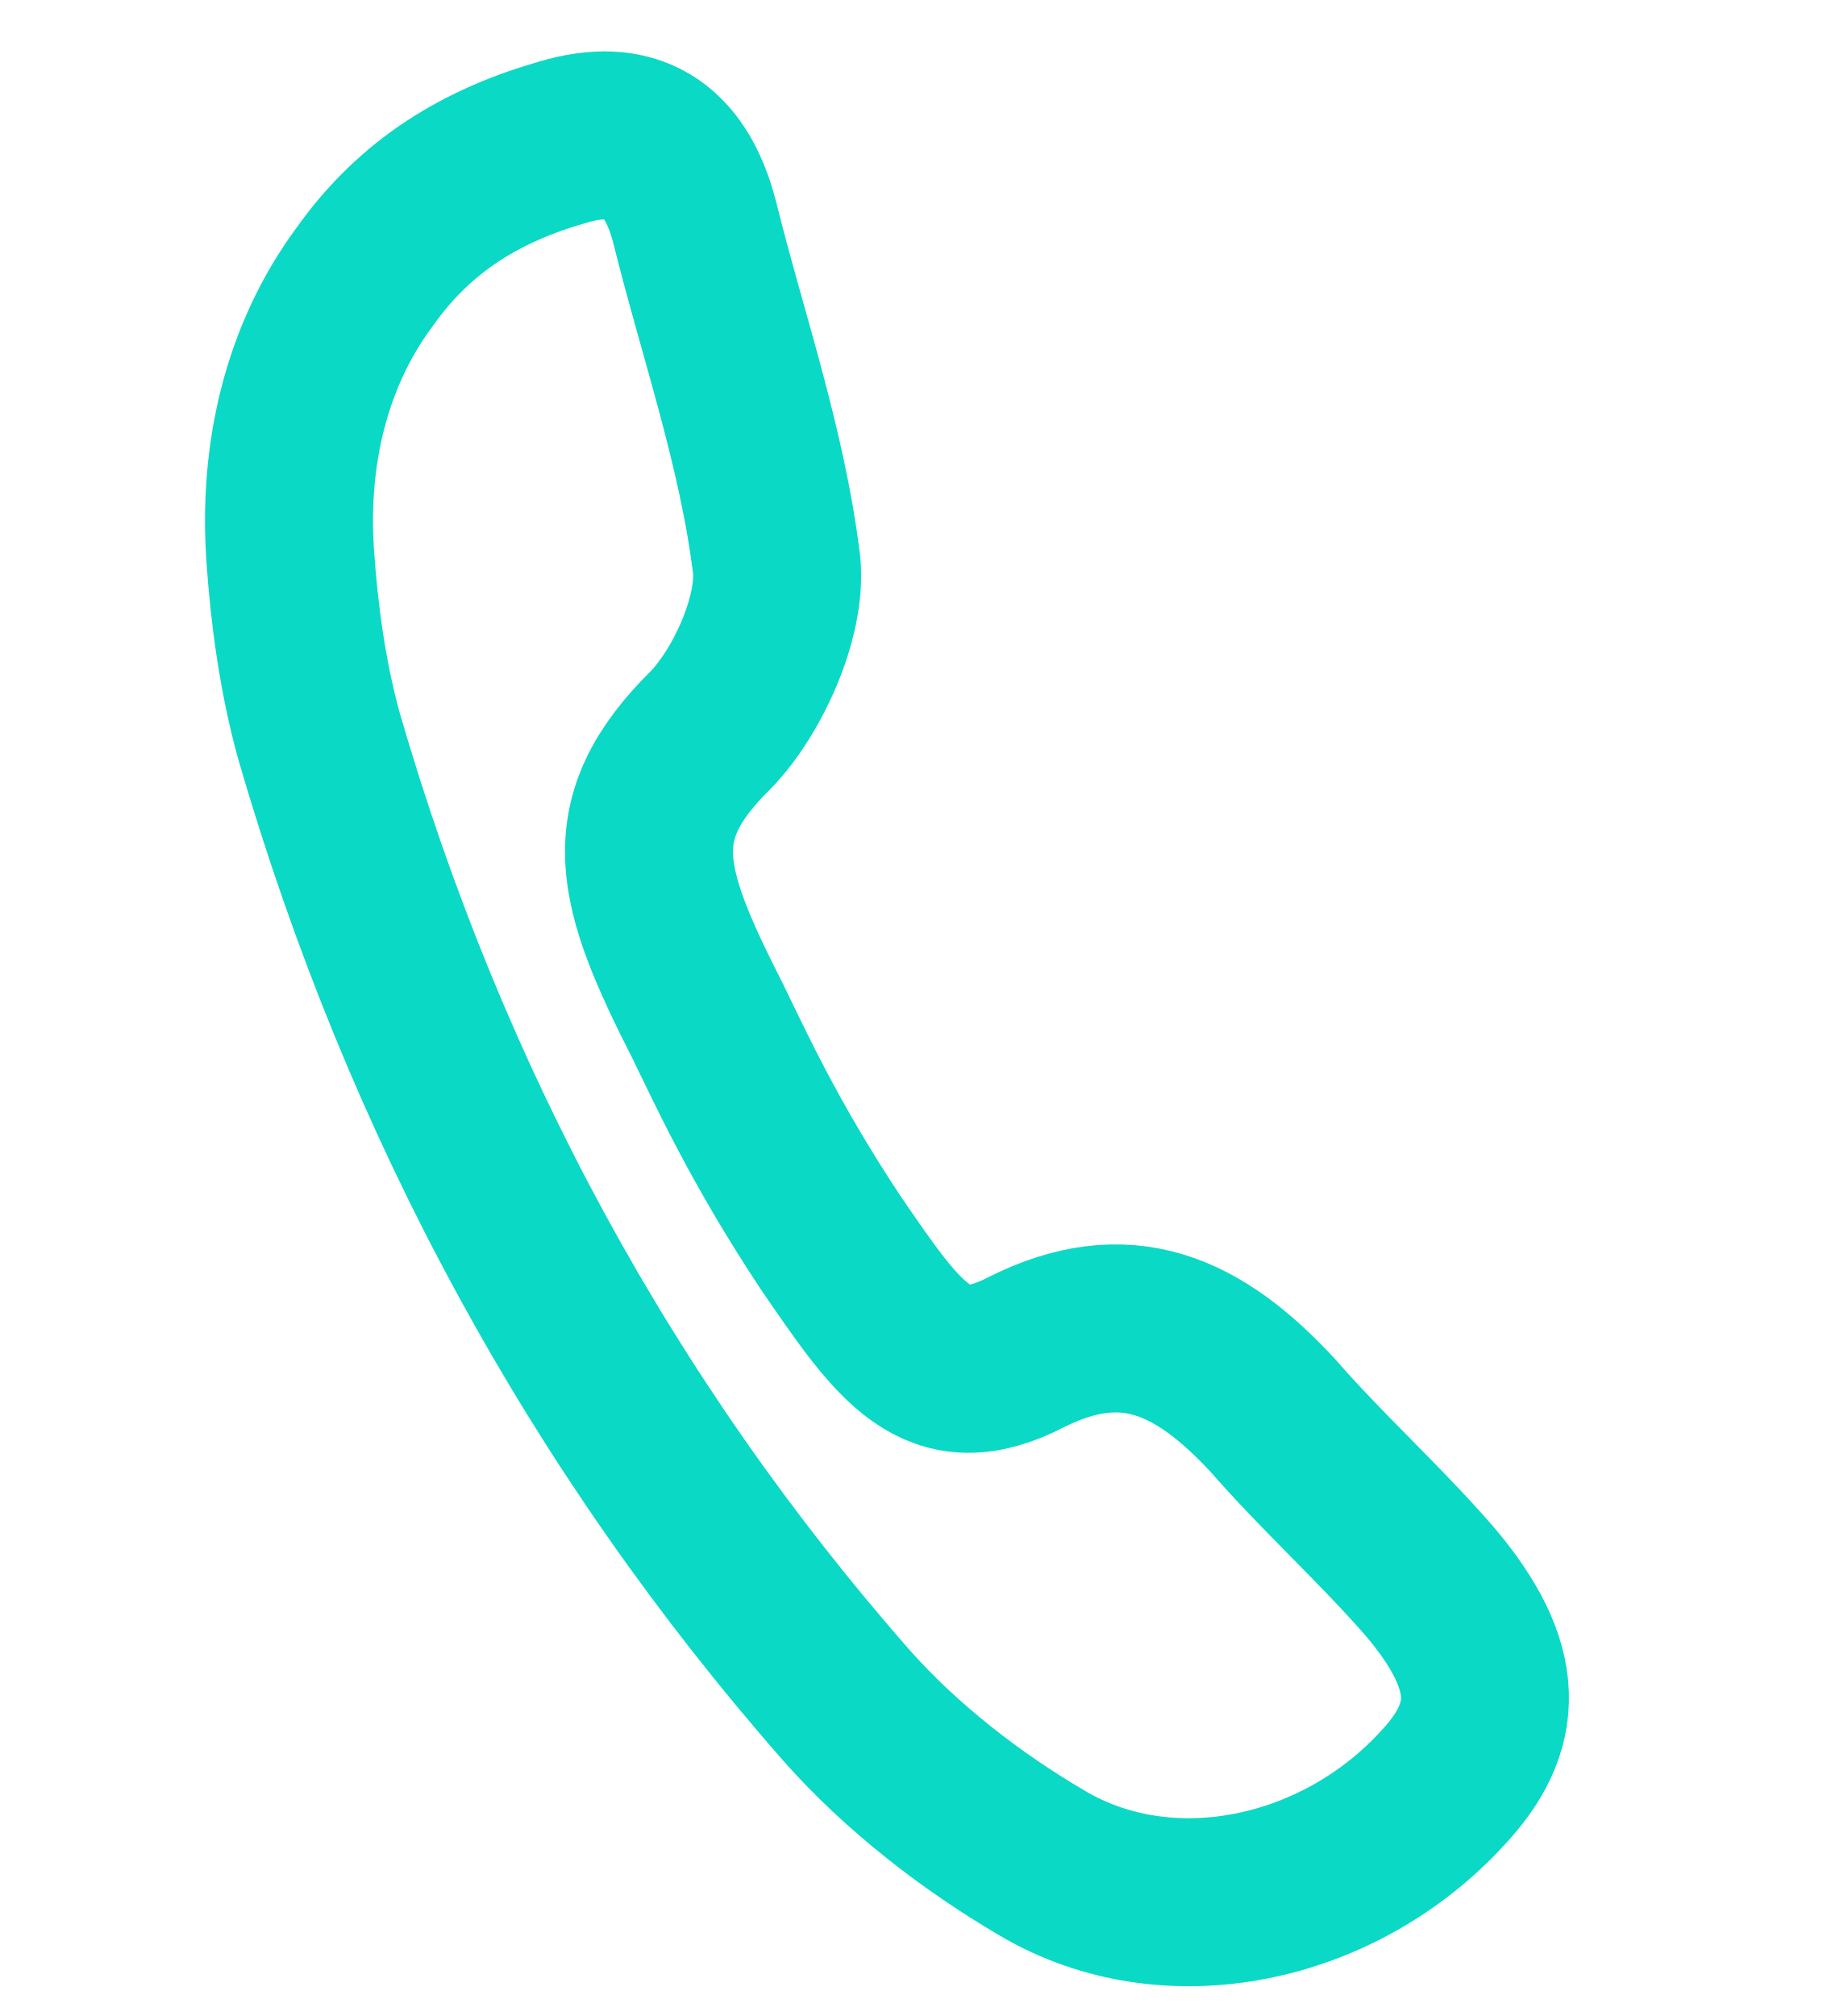
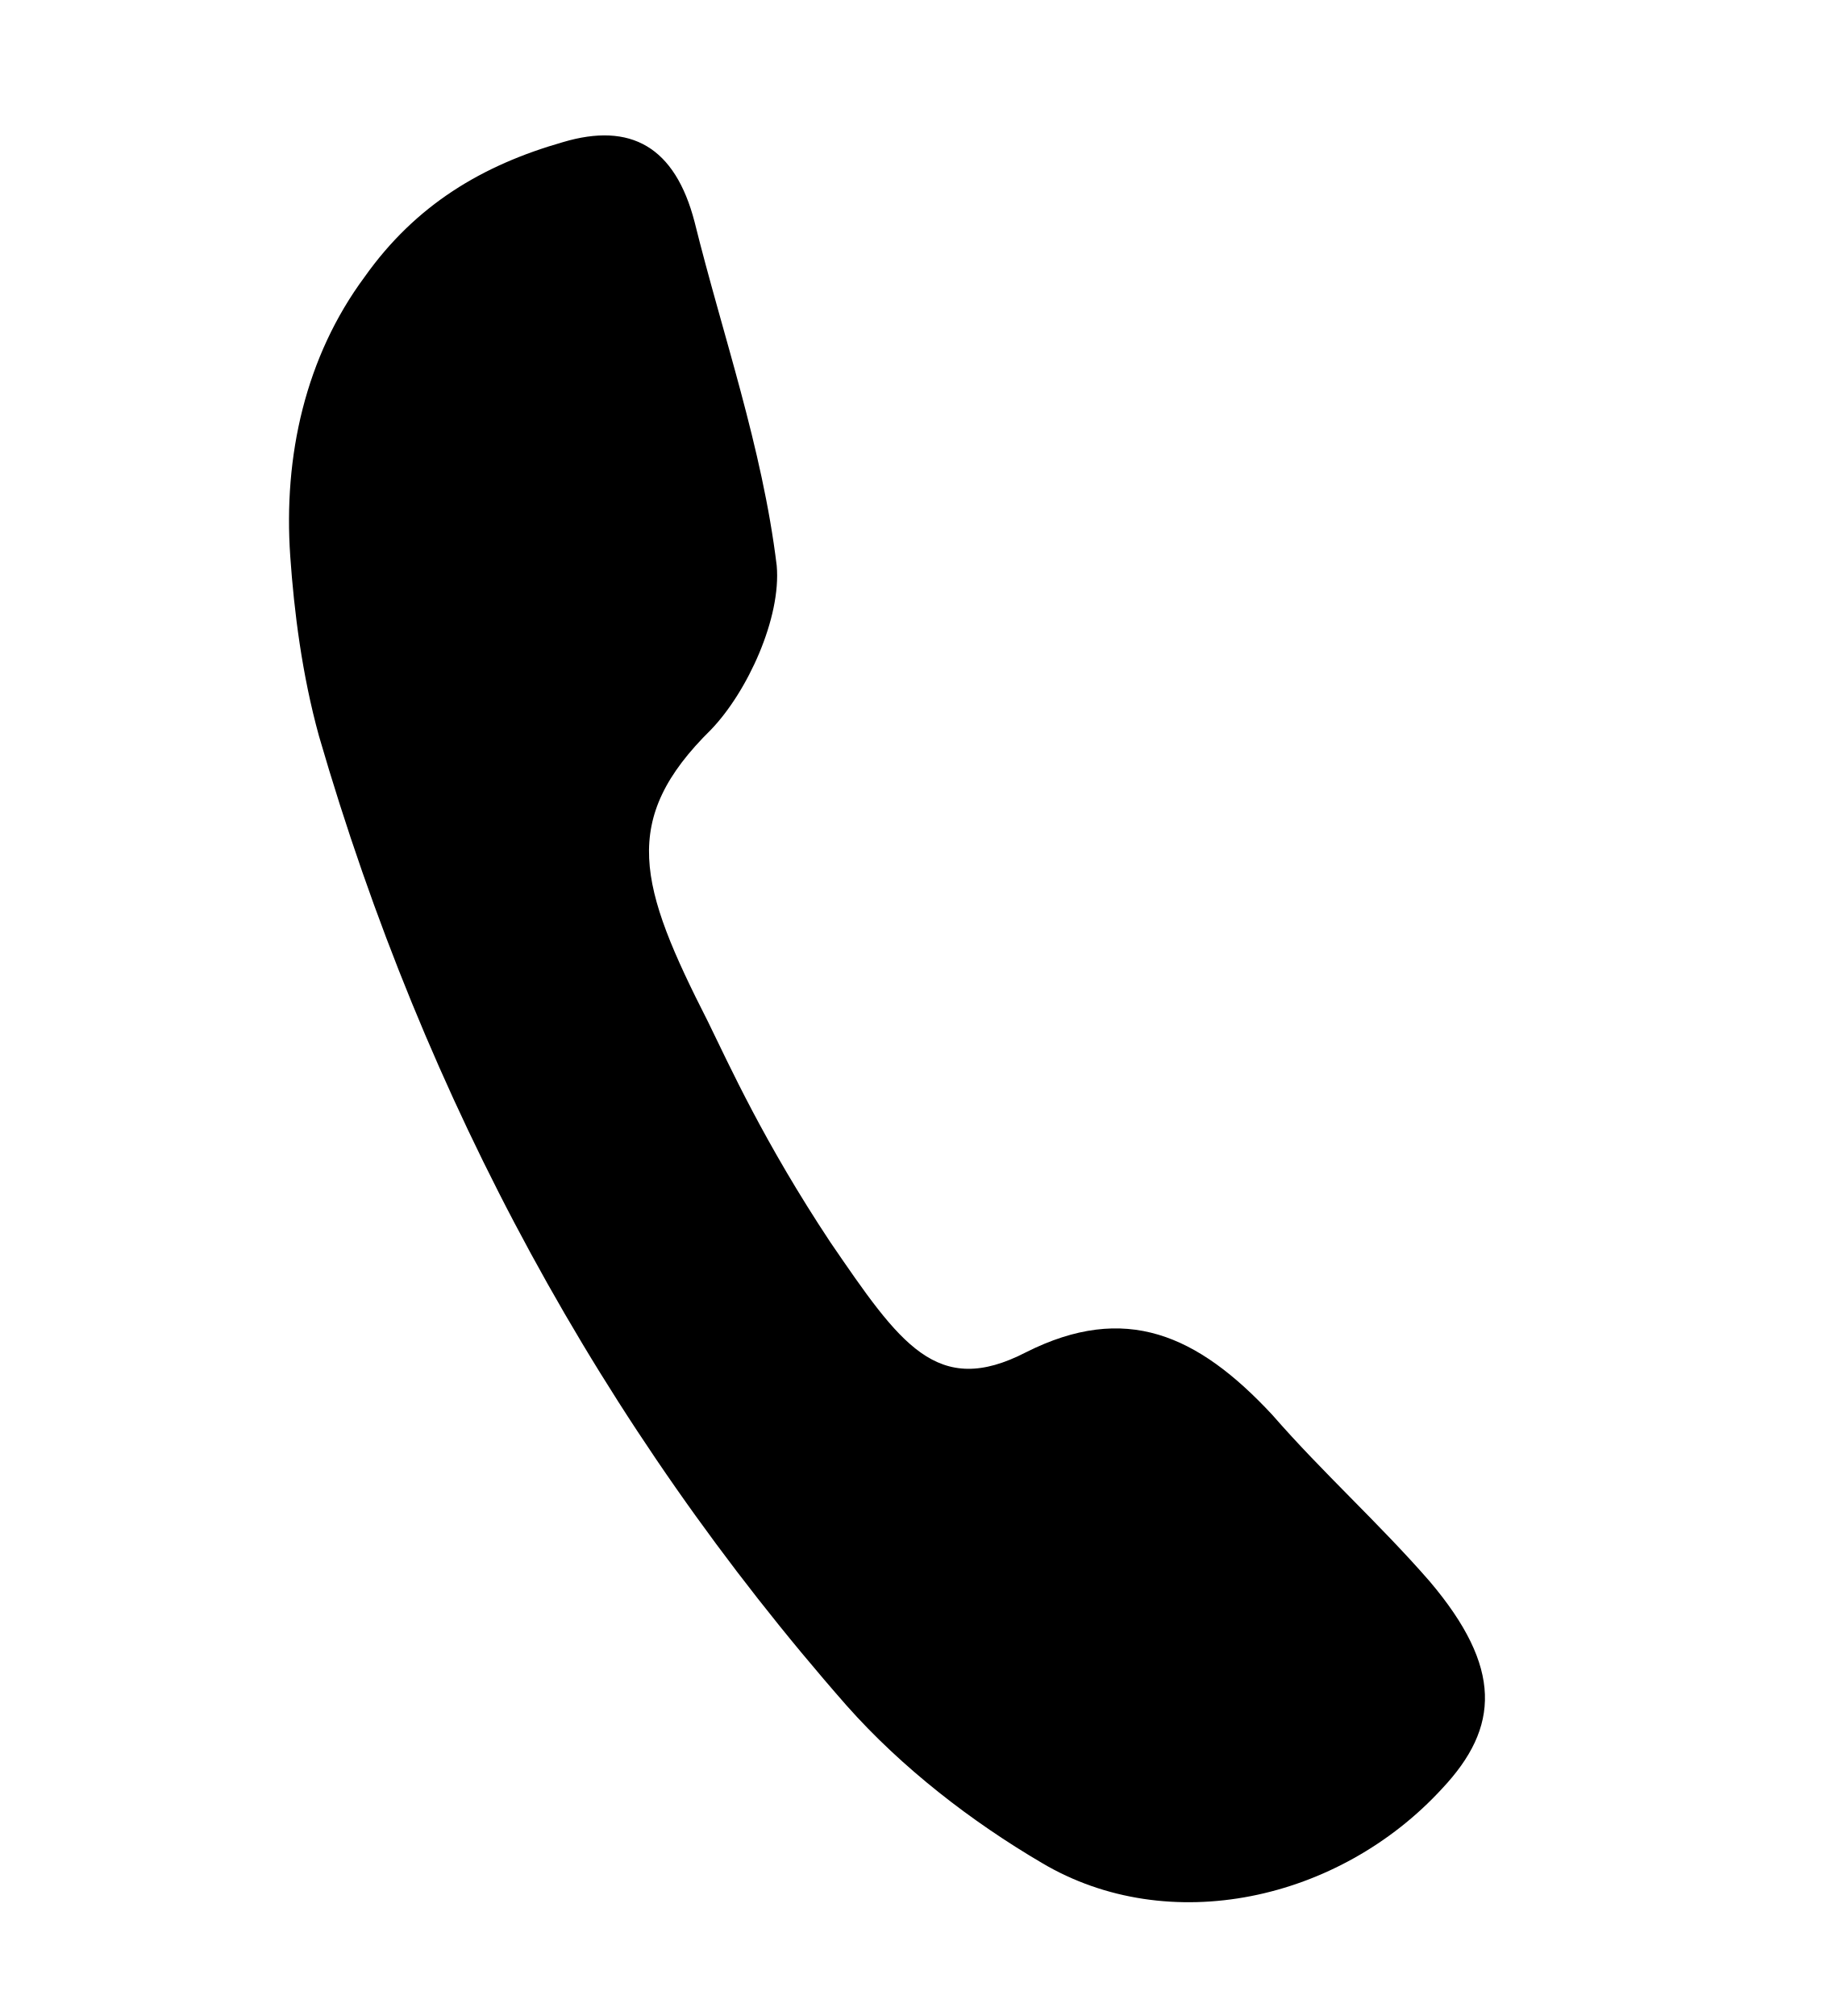
- <svg xmlns="http://www.w3.org/2000/svg" width="22" height="24" viewBox="0 0 22 24" fill="none">
-   <path d="M3.456 6.624C3.372 5.426 3.638 4.246 4.341 3.297C4.951 2.436 5.745 1.966 6.703 1.692C7.509 1.452 8.037 1.746 8.27 2.642C8.602 3.982 9.076 5.322 9.248 6.734C9.303 7.355 8.901 8.233 8.466 8.686C7.376 9.759 7.603 10.54 8.43 12.164C8.687 12.688 9.094 13.593 9.889 14.792C10.716 15.999 11.154 16.647 12.217 16.098C13.398 15.504 14.258 15.886 15.149 16.844C15.753 17.537 16.418 18.132 17.021 18.824C17.894 19.854 17.855 20.564 17.172 21.291C15.943 22.631 13.914 23.074 12.404 22.177C11.571 21.688 10.74 21.049 10.079 20.303C7.165 16.983 5.063 13.121 3.798 8.763C3.595 8.027 3.502 7.281 3.456 6.624Z" stroke="#0AD9C6" stroke-width="2" stroke-miterlimit="10" />
+ <svg xmlns="http://www.w3.org/2000/svg" width="22" height="24" viewBox="0 0 22 24">
+   <path d="M3.456 6.624C3.372 5.426 3.638 4.246 4.341 3.297C4.951 2.436 5.745 1.966 6.703 1.692C7.509 1.452 8.037 1.746 8.27 2.642C8.602 3.982 9.076 5.322 9.248 6.734C9.303 7.355 8.901 8.233 8.466 8.686C7.376 9.759 7.603 10.54 8.43 12.164C8.687 12.688 9.094 13.593 9.889 14.792C10.716 15.999 11.154 16.647 12.217 16.098C13.398 15.504 14.258 15.886 15.149 16.844C15.753 17.537 16.418 18.132 17.021 18.824C17.894 19.854 17.855 20.564 17.172 21.291C15.943 22.631 13.914 23.074 12.404 22.177C11.571 21.688 10.74 21.049 10.079 20.303C7.165 16.983 5.063 13.121 3.798 8.763C3.595 8.027 3.502 7.281 3.456 6.624Z" />
</svg>
